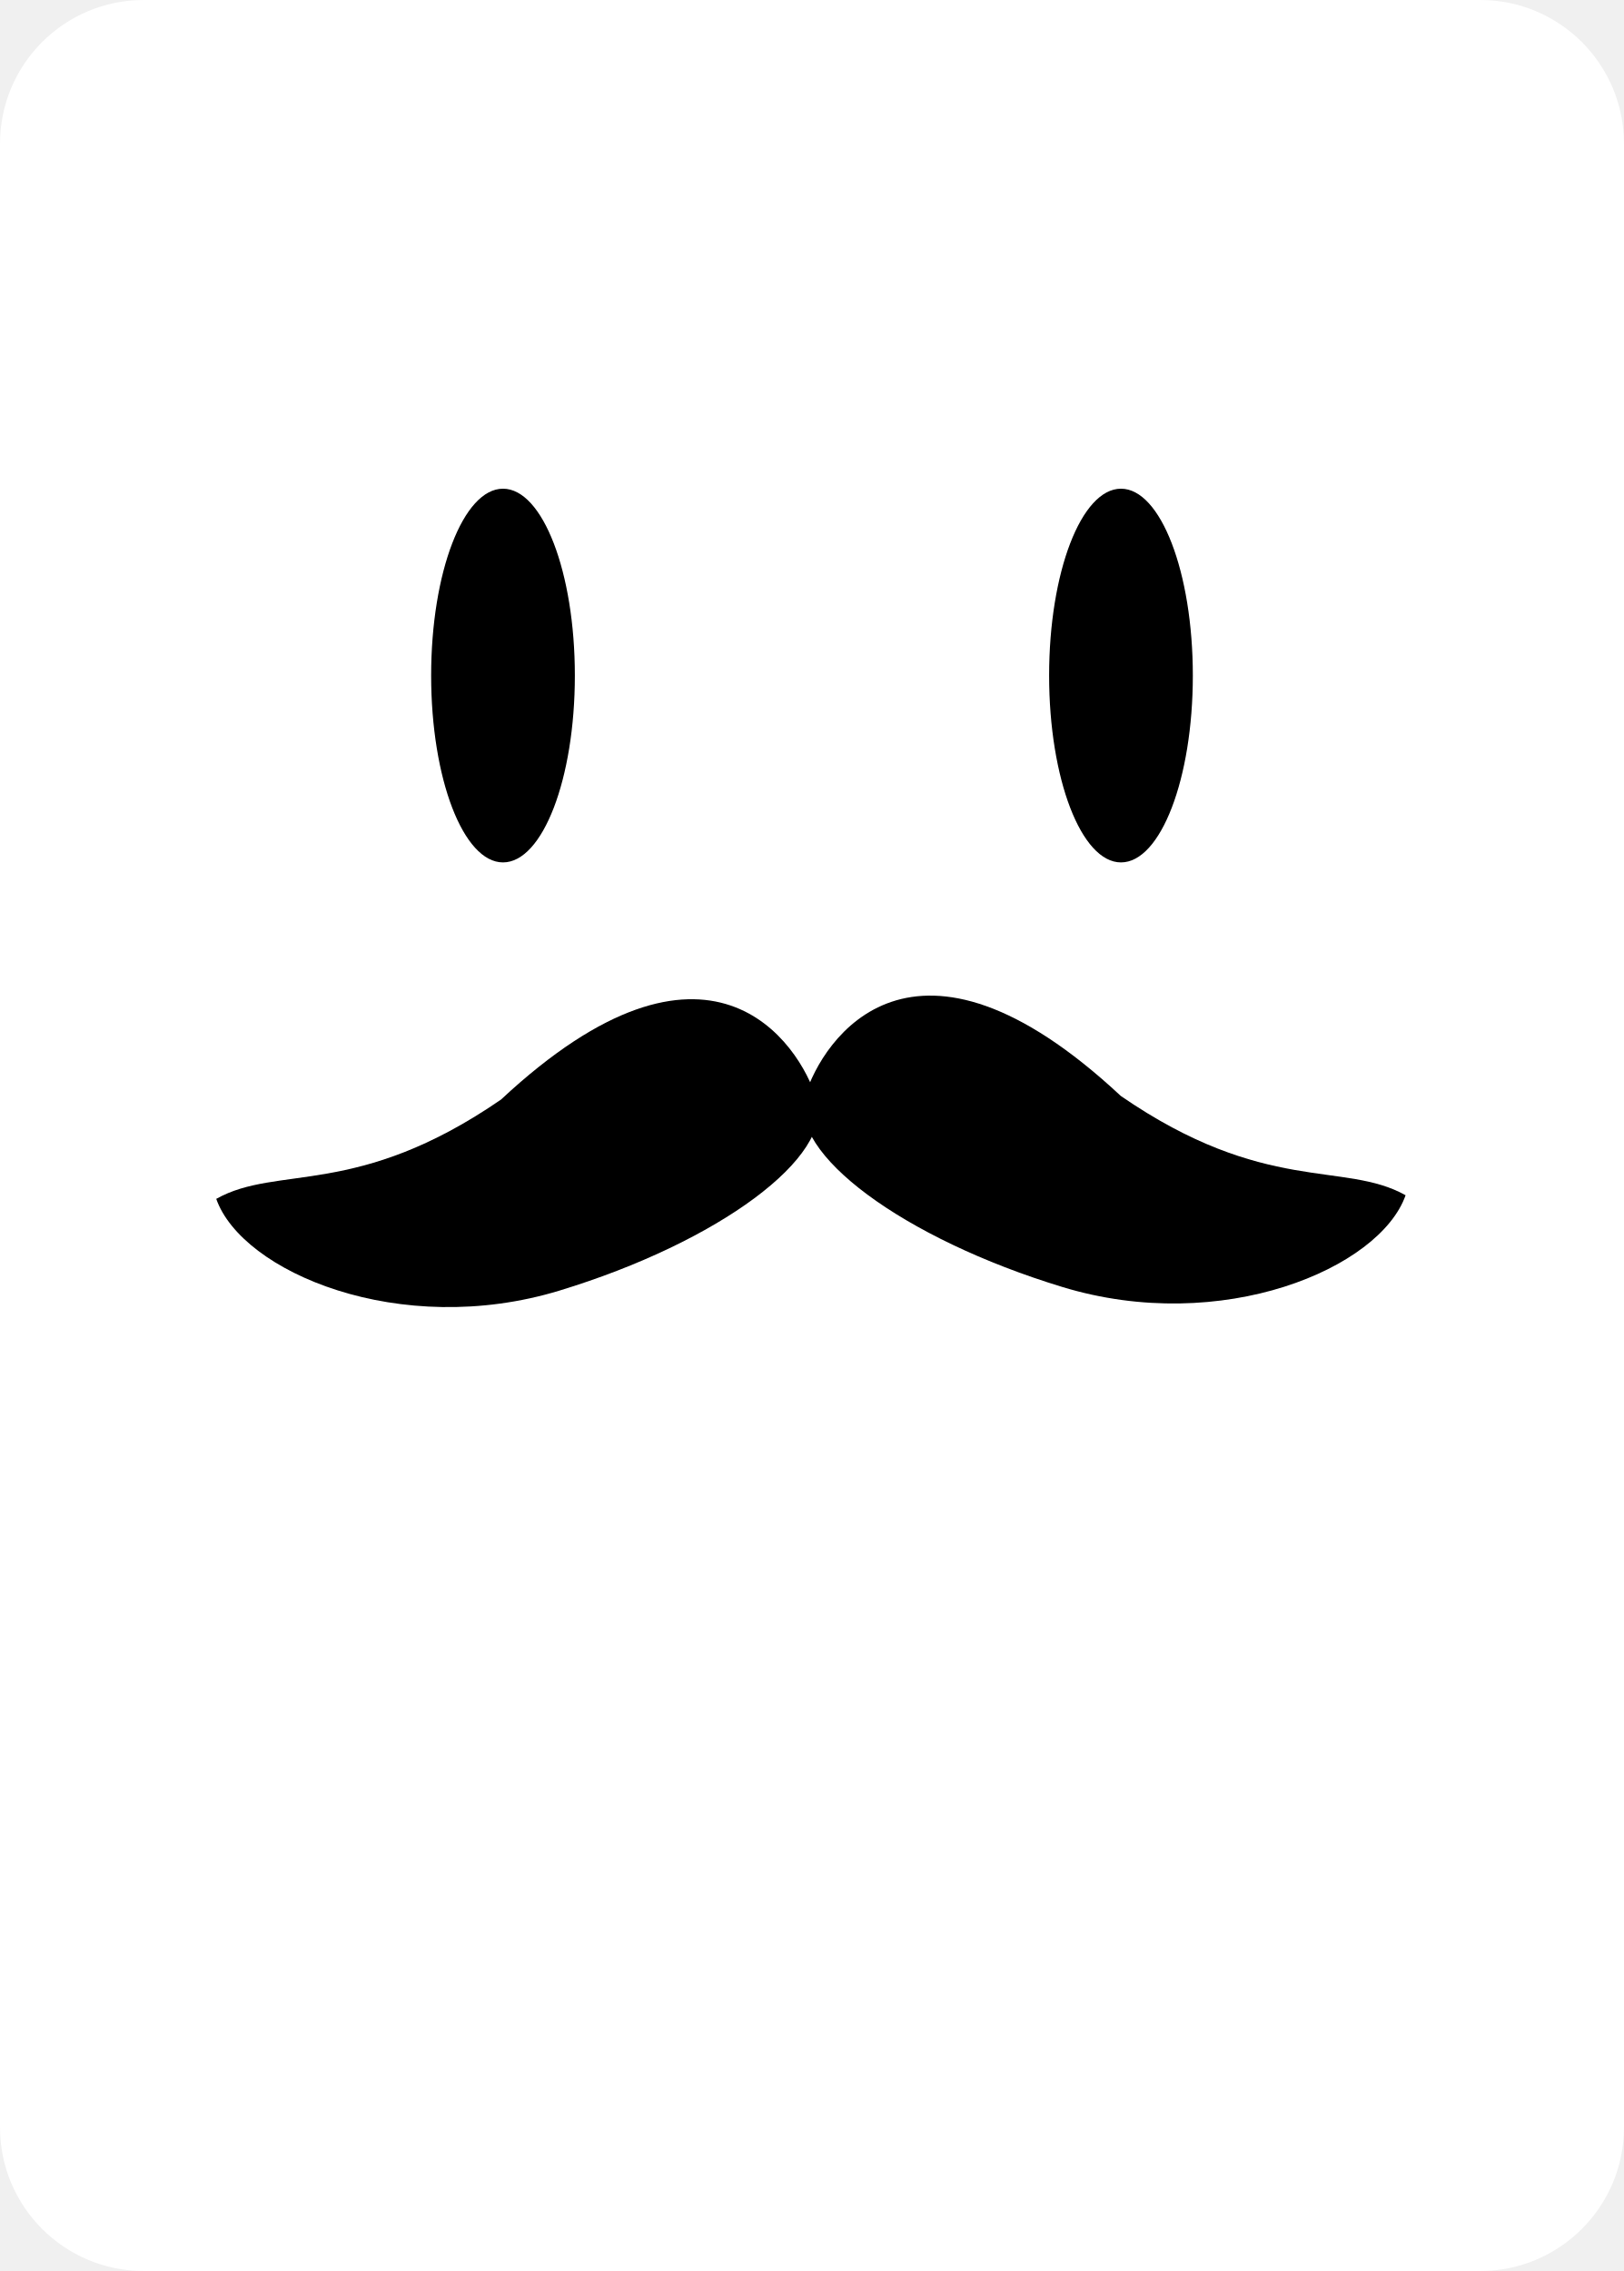
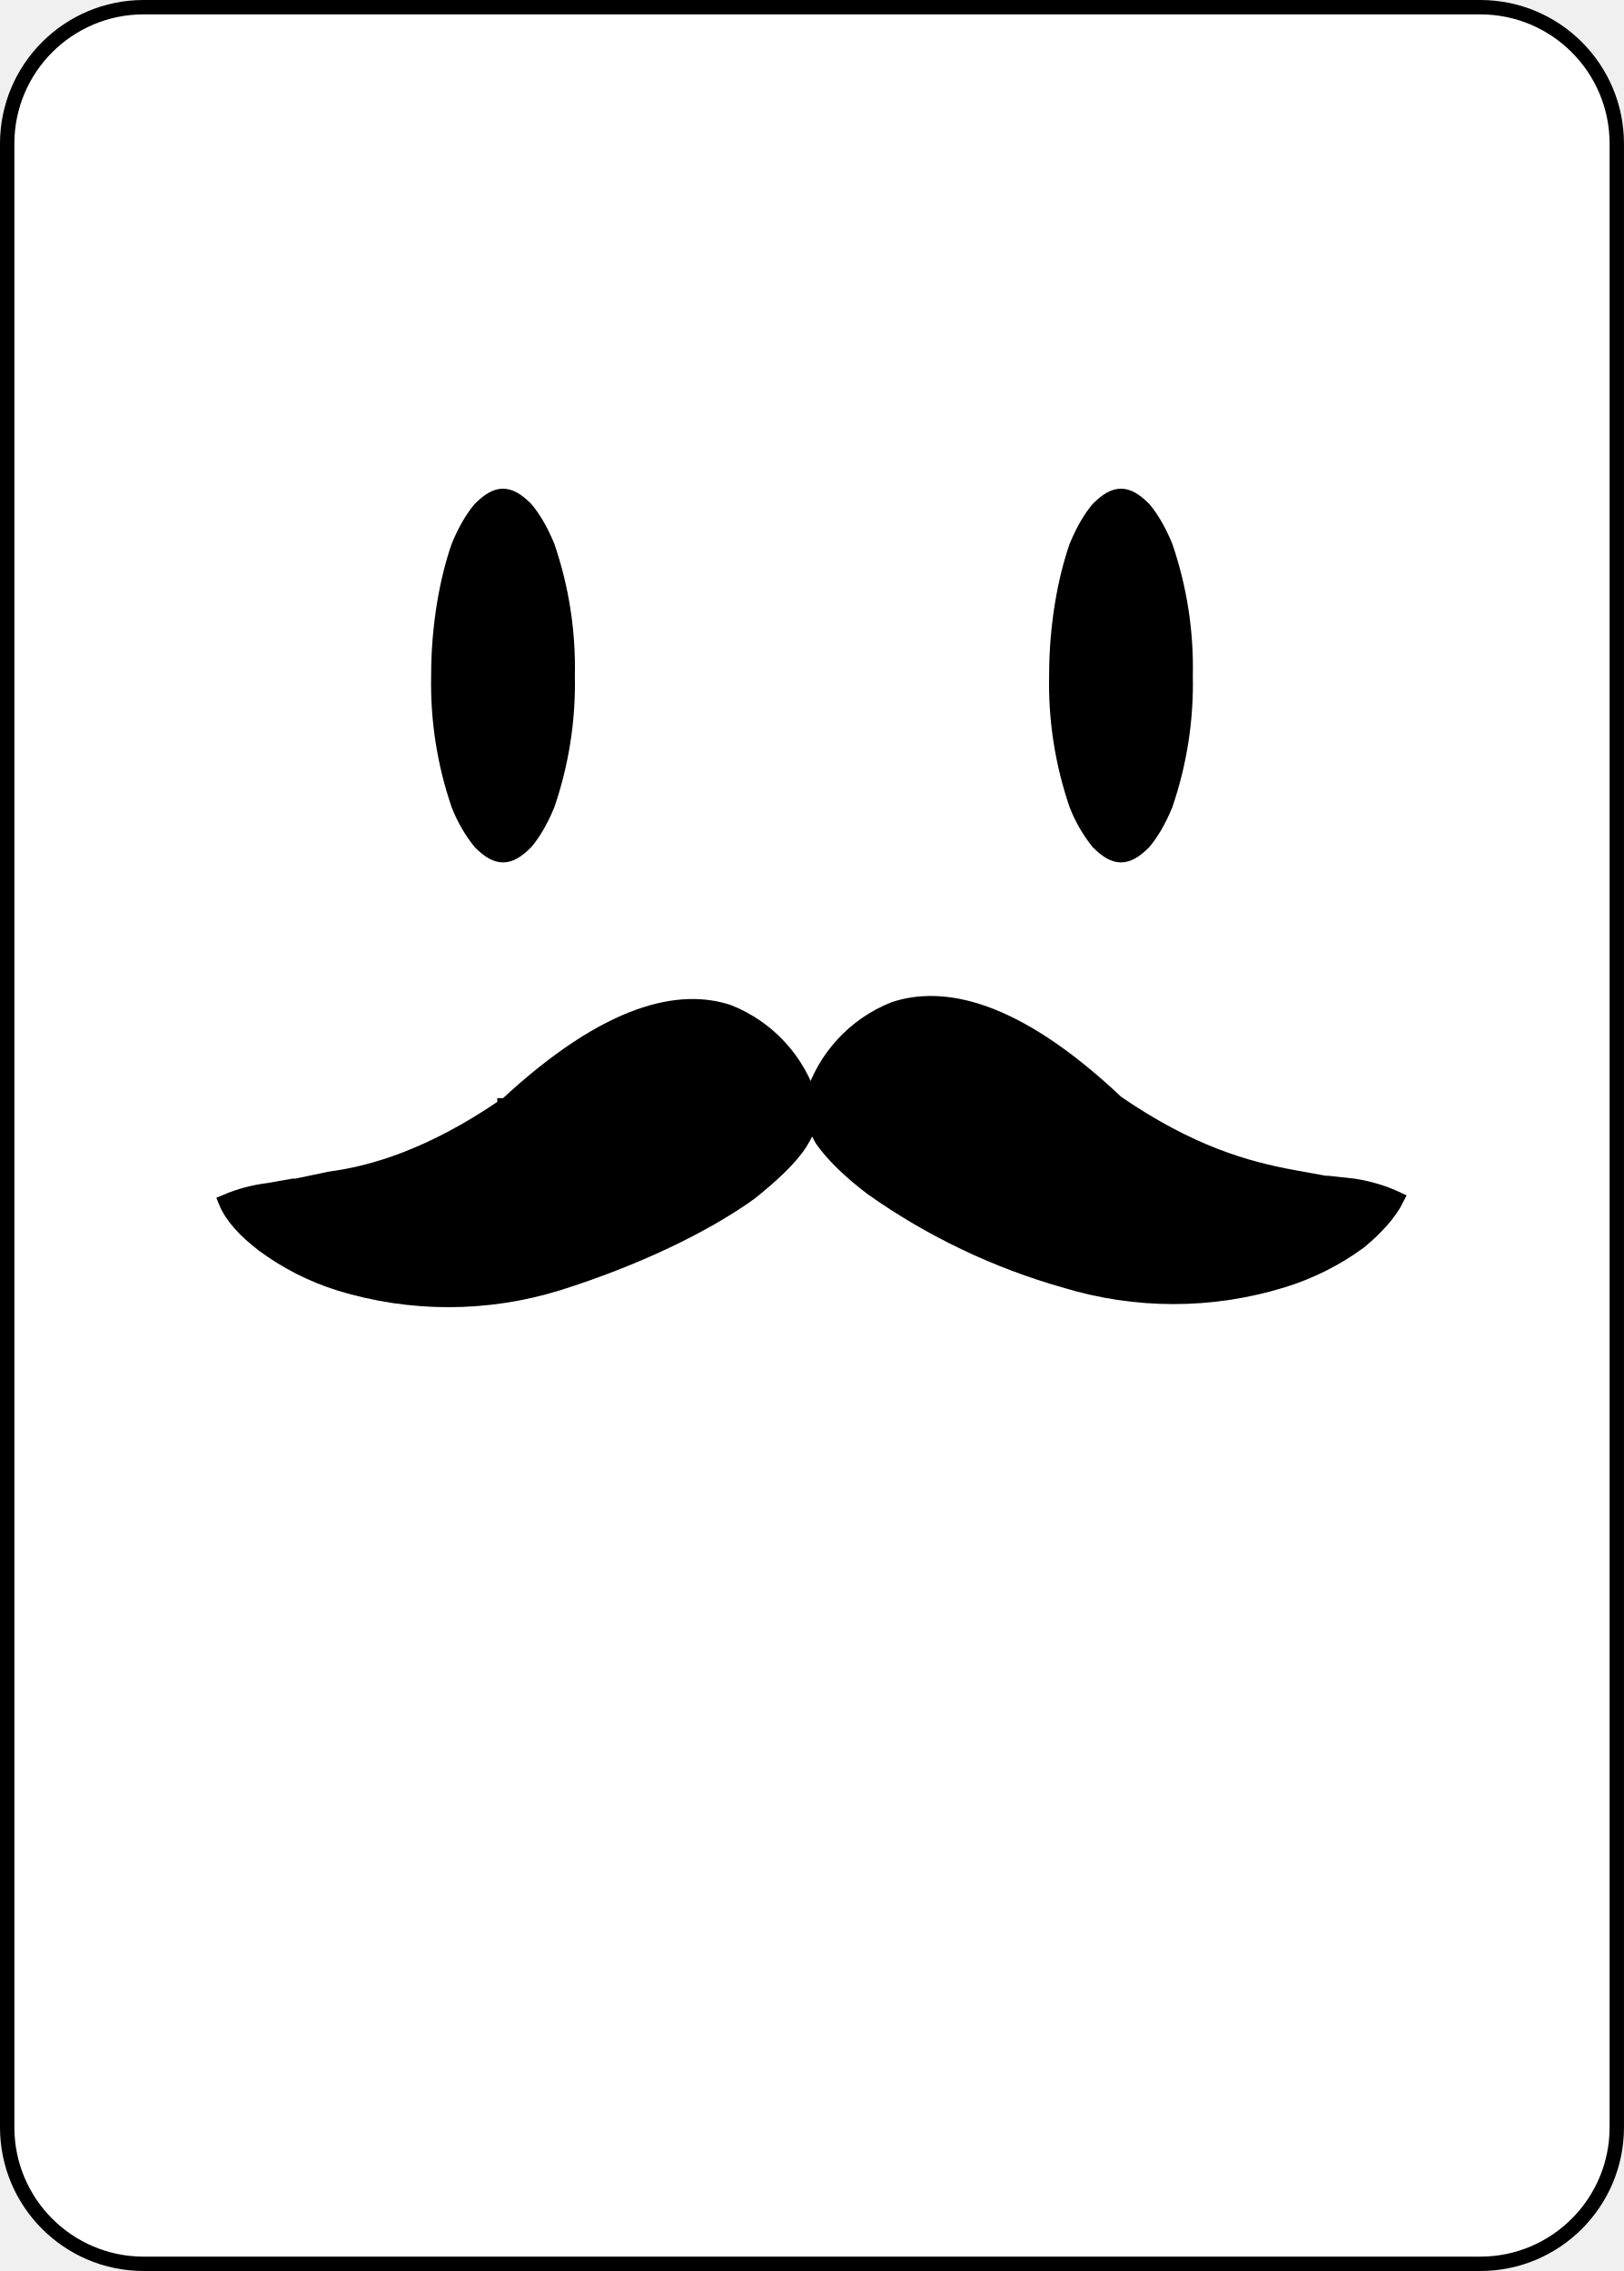
<svg xmlns="http://www.w3.org/2000/svg" fill="none" viewBox="0 0 113 158">
-   <rect width="113" height="158" fill="#fff" rx="10" />
-   <ellipse cx="35" cy="47" fill="#000" rx="5" ry="13" />
-   <ellipse cx="78" cy="47" fill="#000" rx="5" ry="13" />
-   <path fill="#000" d="M56.833 76.5c1.206 3.963-6.81 9.913-17.905 13.291-11.095 3.379-22.095-1.291-23.881-6.383 4.286-2.408 9.786 0 19.815-6.908 14.471-13.5 20.764-3.963 21.971 0Z" />
-   <path fill="#000" d="M56.018 76.25c-1.207 3.962 6.81 9.912 17.905 13.29 11.095 3.379 22.095-1.29 23.881-6.383-4.286-2.408-9.786 0-19.815-6.908-14.472-13.5-20.765-3.962-21.971 0Z" />
+   <rect width="112" height="157" x=".5" y=".5" fill="#fff" stroke="#000" rx="9.5" />
+   <path fill="#000" stroke="#000" d="M39.5 47a26 26 0 0 1-1.4 9c-.5 1.2-1 2-1.5 2.6-.6.6-1.1.9-1.6.9s-1-.3-1.6-.9a10 10 0 0 1-1.5-2.6 26 26 0 0 1-1.4-9c0-3.5.6-6.7 1.4-9 .5-1.2 1-2 1.5-2.6.6-.6 1.1-.9 1.6-.9s1 .3 1.6.9c.5.6 1 1.4 1.5 2.6a26 26 0 0 1 1.4 9Zm43 0a26 26 0 0 1-1.4 9c-.5 1.2-1 2-1.5 2.6-.6.6-1.1.9-1.6.9s-1-.3-1.6-.9a10 10 0 0 1-1.5-2.6 26 26 0 0 1-1.4-9c0-3.5.6-6.7 1.4-9 .5-1.2 1-2 1.5-2.6.6-.6 1.1-.9 1.6-.9s1 .3 1.6.9c.5.6 1 1.4 1.5 2.6a26 26 0 0 1 1.4 9ZM35.1 77v-.1h.1c7.2-6.7 12.2-7.6 15.5-6.5a9.7 9.7 0 0 1 5.7 6.2c.2.8 0 1.8-.7 2.9-.7 1.1-2 2.3-3.5 3.5-3.2 2.3-8 4.6-13.4 6.3a25.8 25.8 0 0 1-15.2 0 18 18 0 0 1-5.3-2.7c-1.3-1-2.2-2-2.6-3a11 11 0 0 1 3-.8l1.7-.3h.2L23 82c3-.4 7-1.6 12-5Z" />
+   <path fill="#000" stroke="#000" d="M77.7 76.7c-7.2-6.8-12.2-7.6-15.5-6.5a9.7 9.7 0 0 0-5.7 6.2c-.2.8 0 1.7.7 2.9.7 1 1.9 2.2 3.5 3.4a44 44 0 0 0 13.4 6.4 25.8 25.8 0 0 0 15.1 0 18 18 0 0 0 5.4-2.7c1.2-1 2.1-2 2.6-3a11 11 0 0 0-3-.9l-1.8-.2h-.2l-2.2-.4c-3.3-.6-7.2-1.7-12.3-5.2Z" />
</svg>
